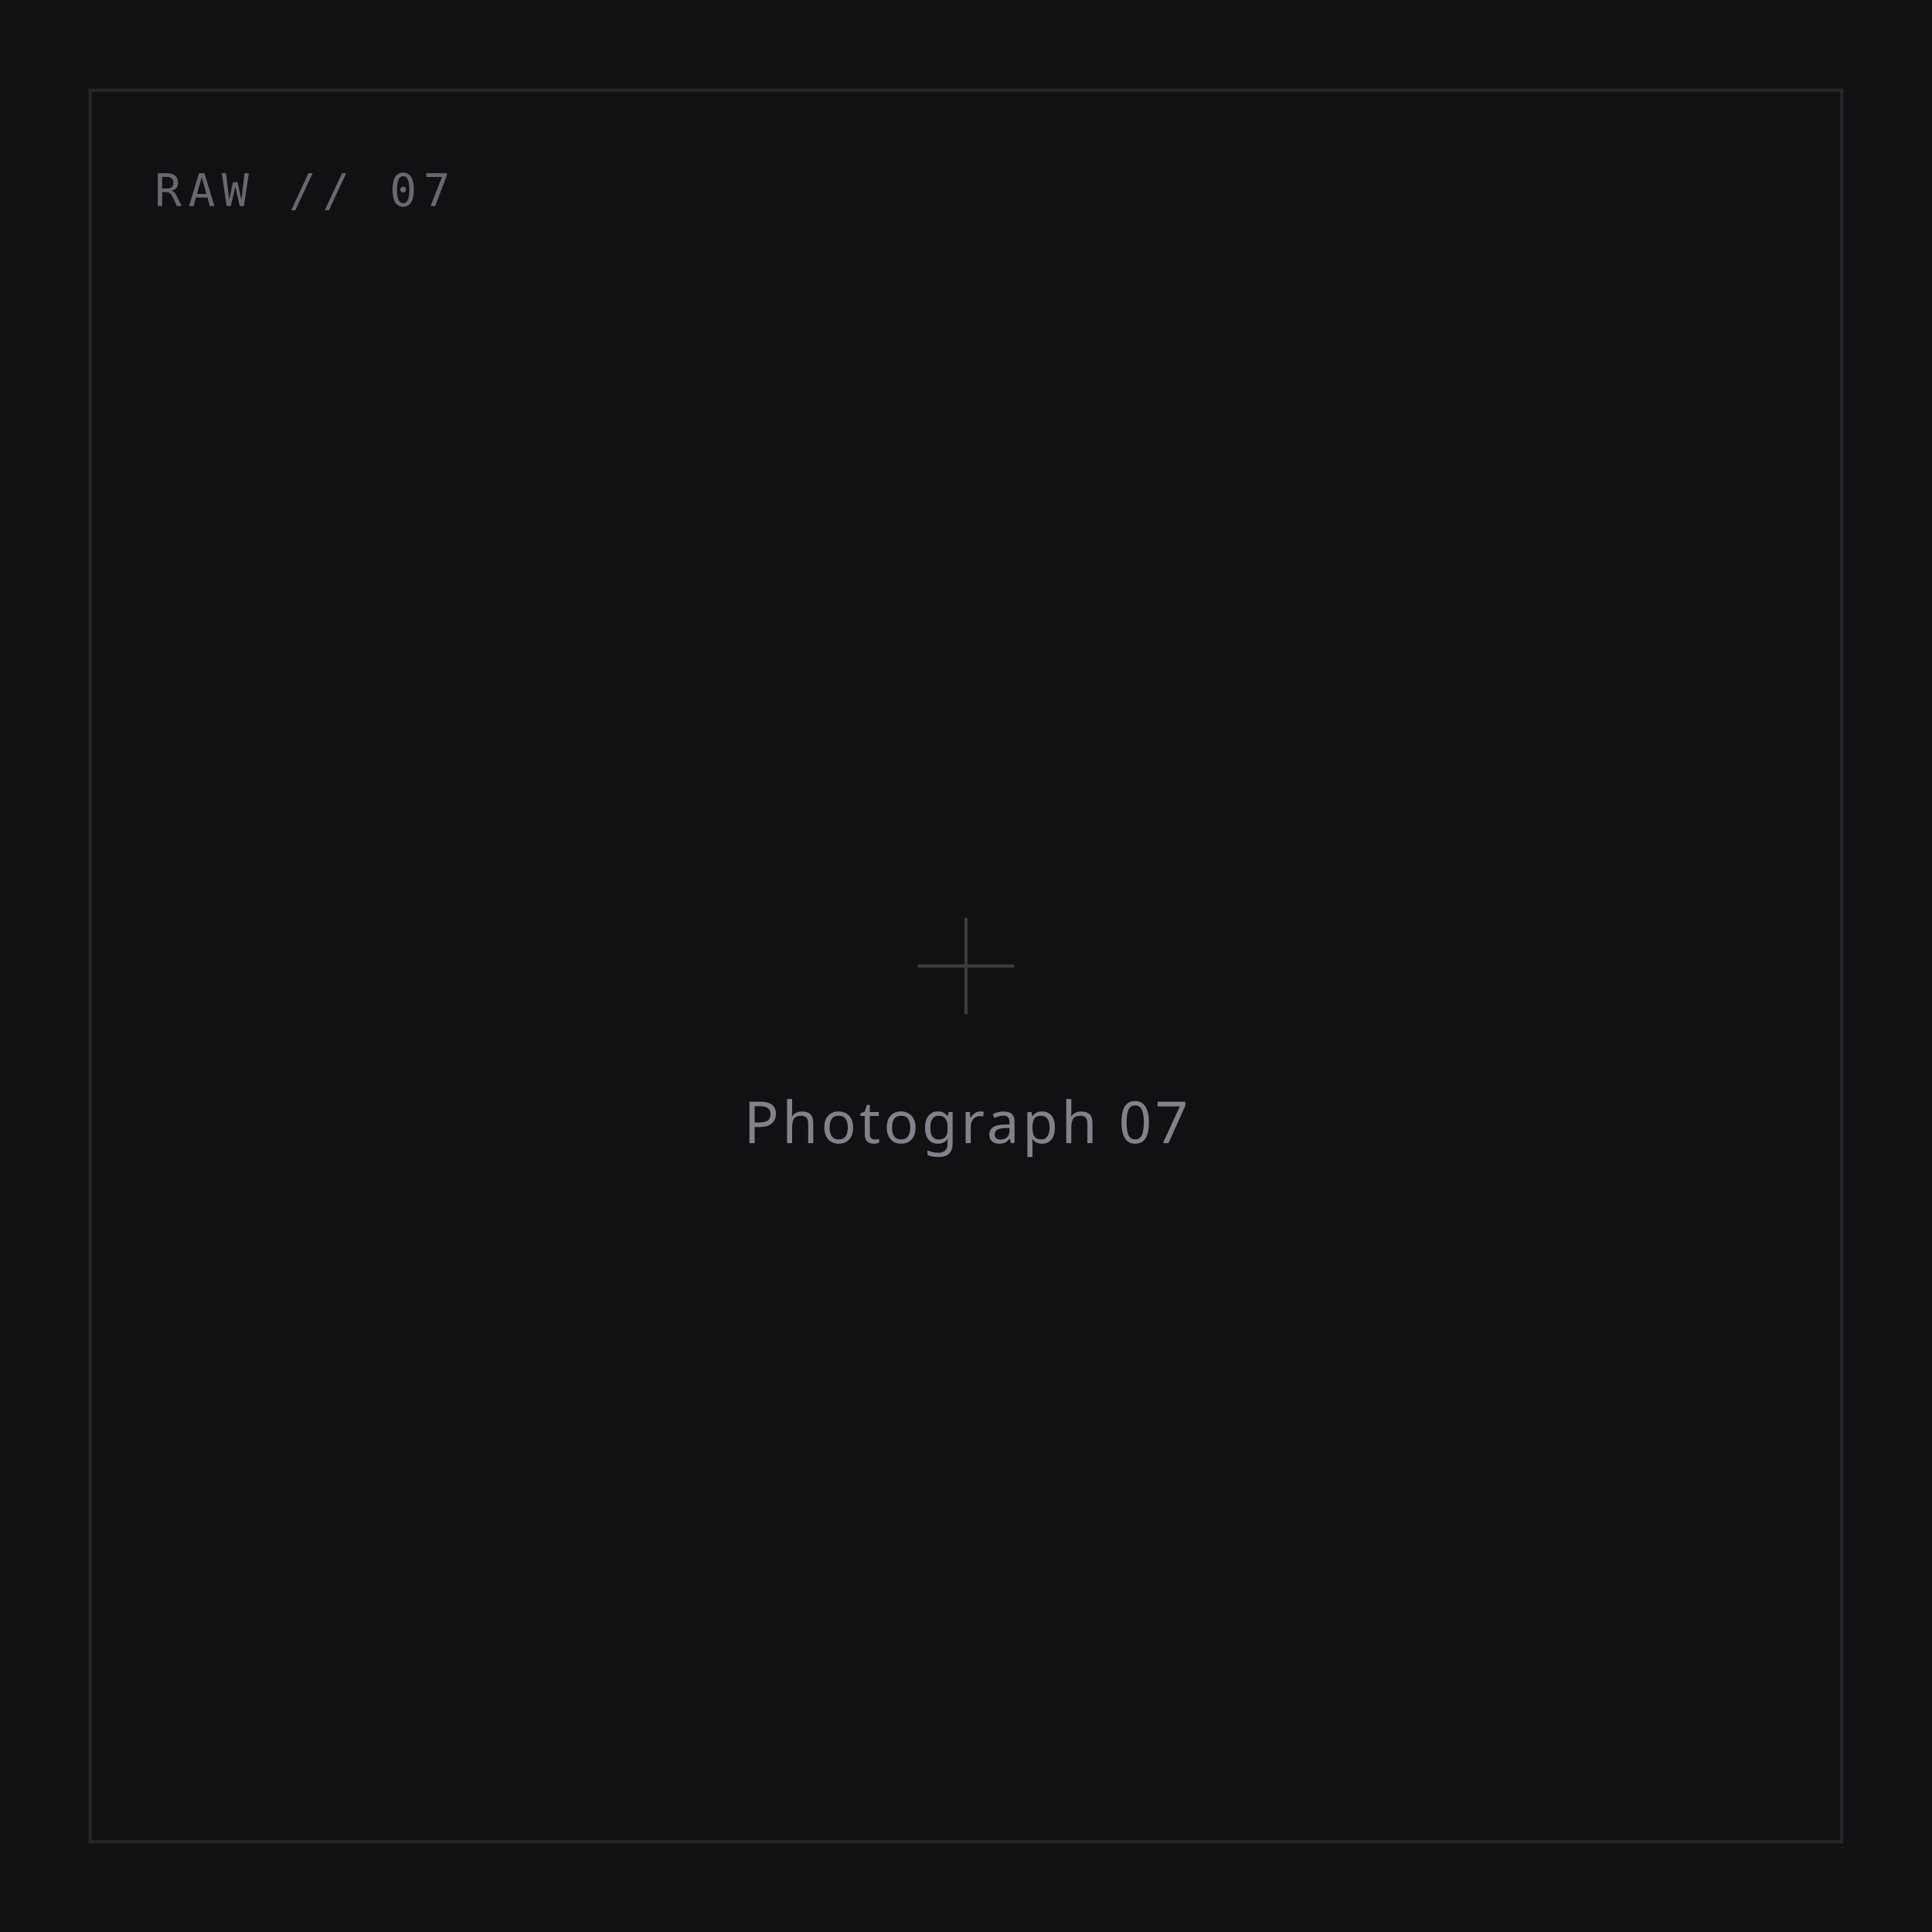
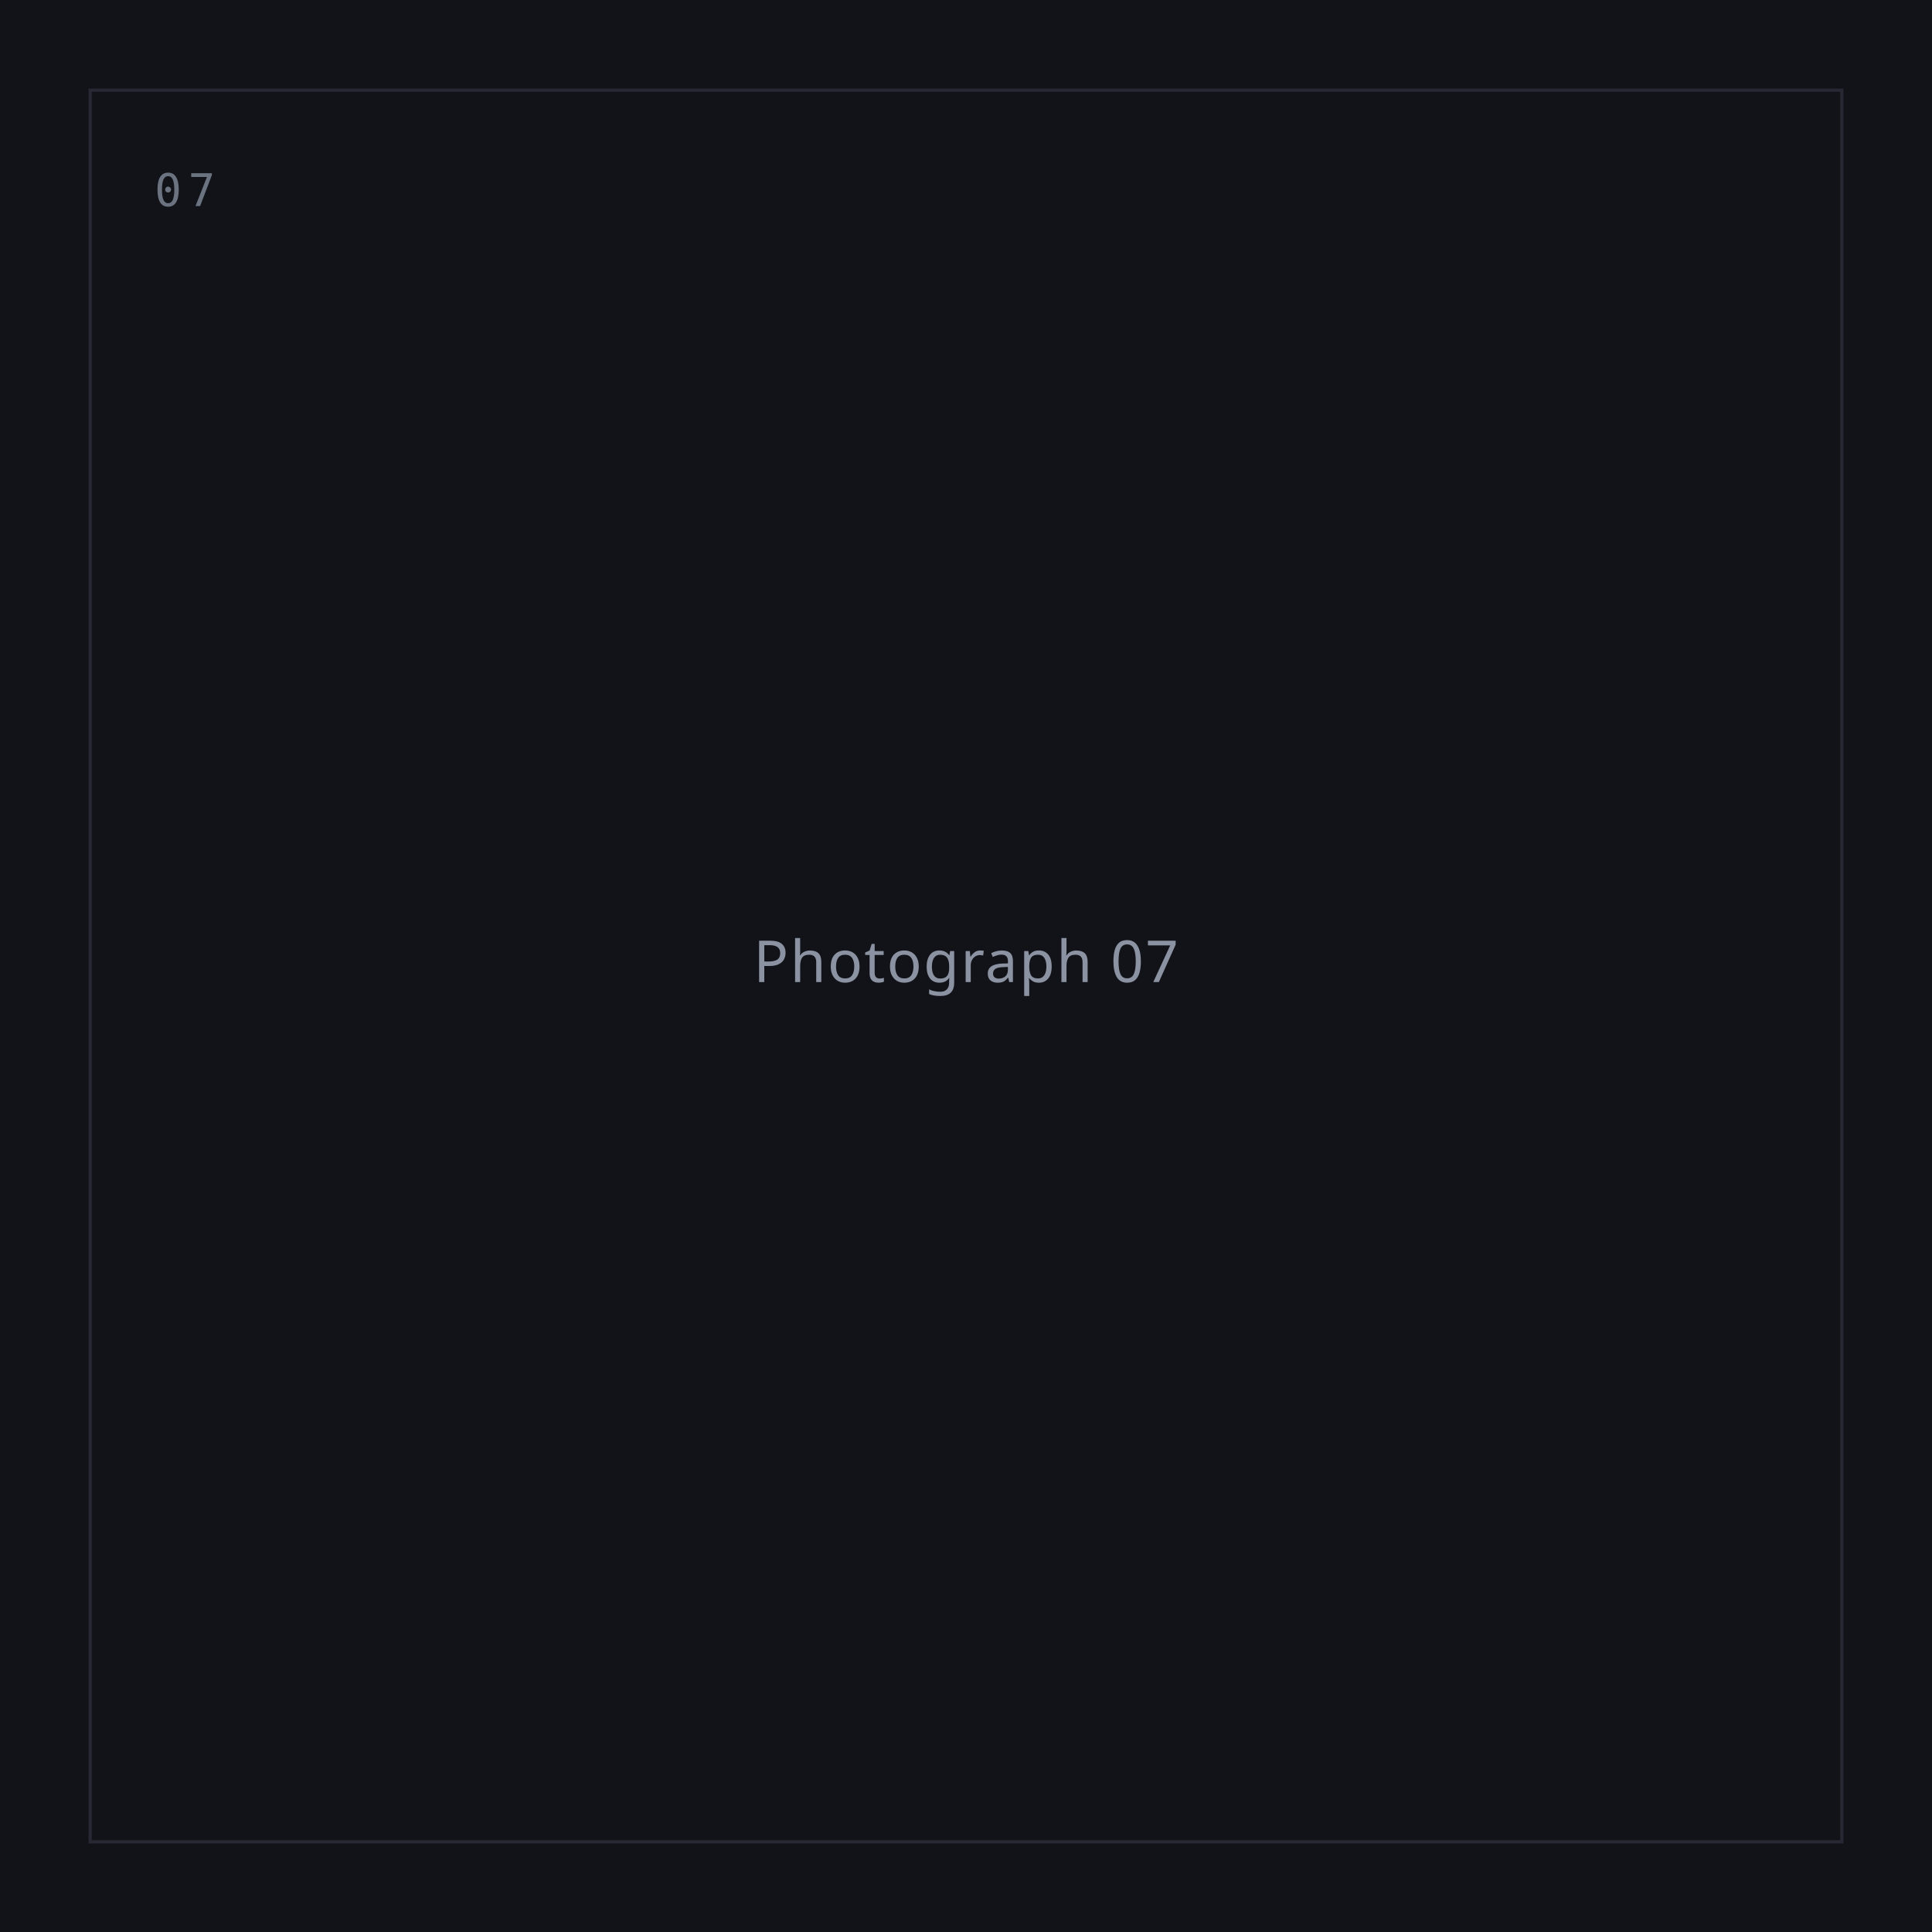
- <svg xmlns="http://www.w3.org/2000/svg" viewBox="0 0 600 600" width="100%" height="100%">
-   <rect width="600" height="600" fill="#111113" />
-   <rect x="28" y="28" width="544" height="544" fill="none" stroke="#27272b" stroke-width="1" />
-   <line x1="285" y1="300" x2="315" y2="300" stroke="#3a3a40" stroke-width="1" />
-   <line x1="300" y1="285" x2="300" y2="315" stroke="#3a3a40" stroke-width="1" />
-   <text x="48" y="64" fill="#686870" font-family="monospace" font-size="14" letter-spacing="2">RAW // 07</text>
-   <text x="300" y="355" fill="#82828c" font-family="sans-serif" font-size="18" text-anchor="middle" letter-spacing="1">Photograph 07</text>
+ <svg xmlns="http://www.w3.org/2000/svg" viewBox="0 0 600 600" width="600" height="600">
+   <rect width="600" height="600" fill="#111318" />
+   <rect x="28" y="28" width="544" height="544" fill="none" stroke="#262934" stroke-width="1" />
+   <text x="48" y="64" fill="#6b7280" font-family="monospace" font-size="14" letter-spacing="2">07</text>
+   <text x="300" y="305" fill="#8b92a2" font-family="sans-serif" font-size="18" text-anchor="middle" letter-spacing="0.5">Photograph 07</text>
</svg>
